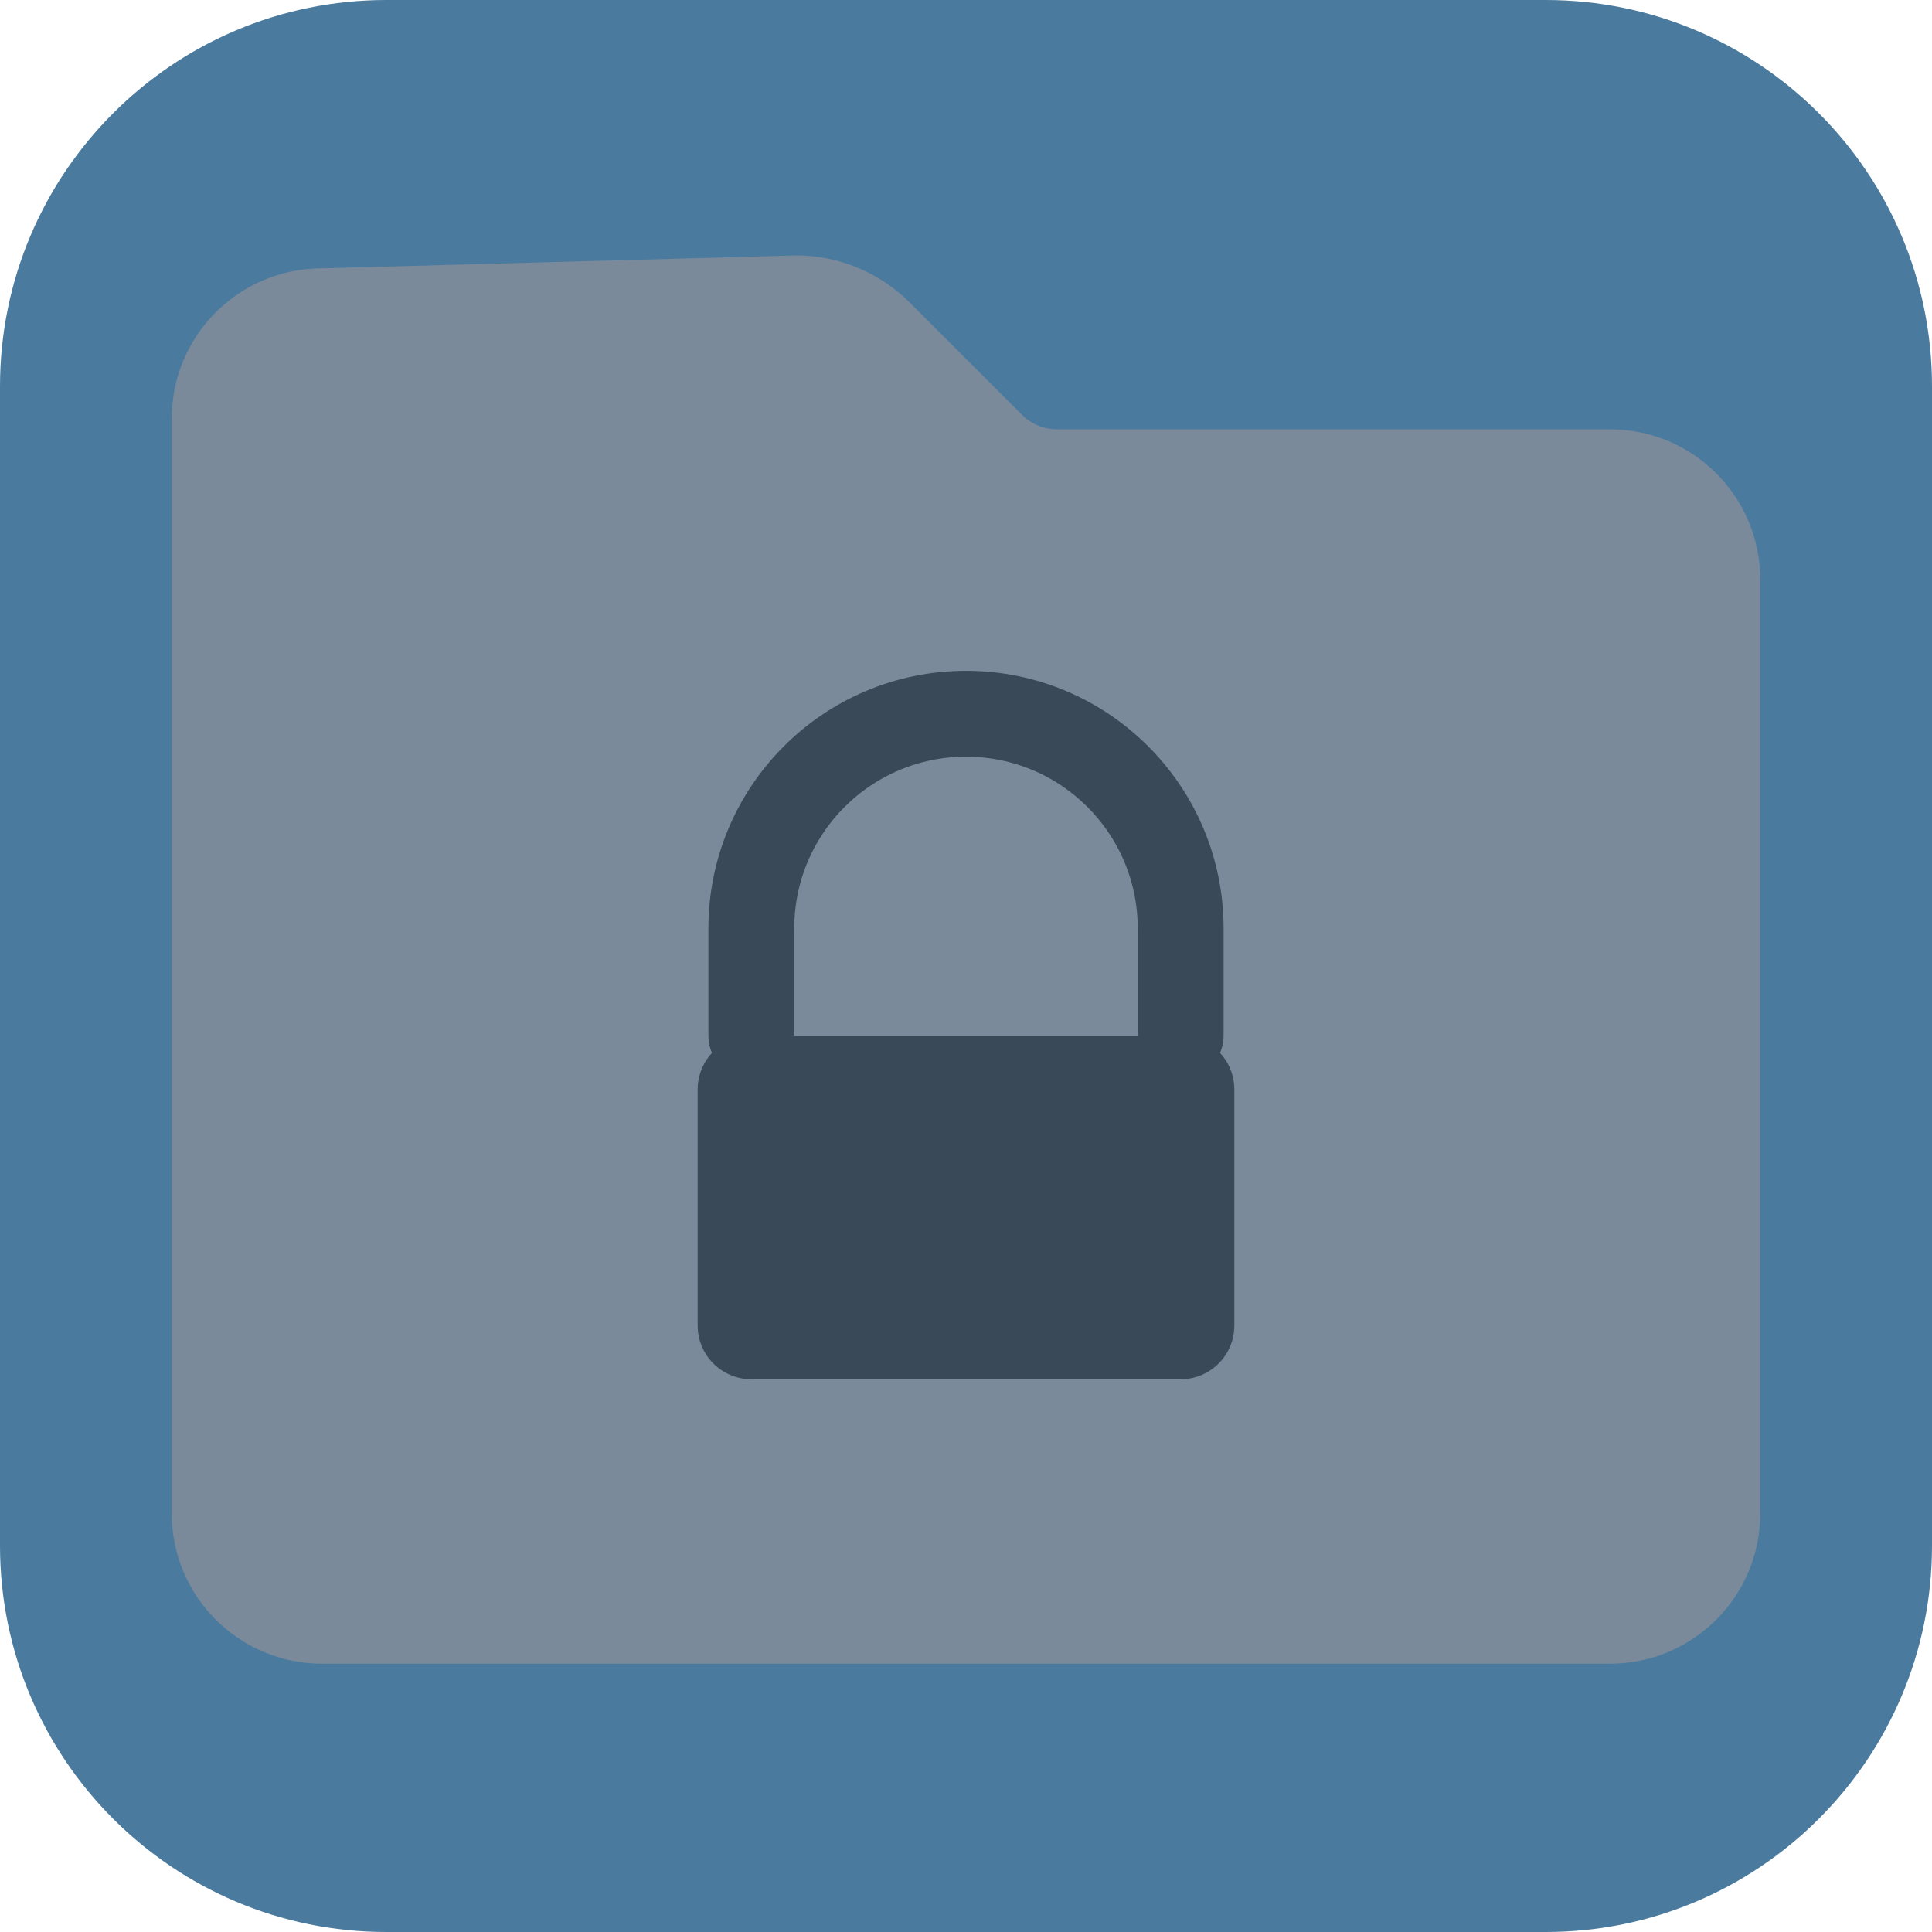
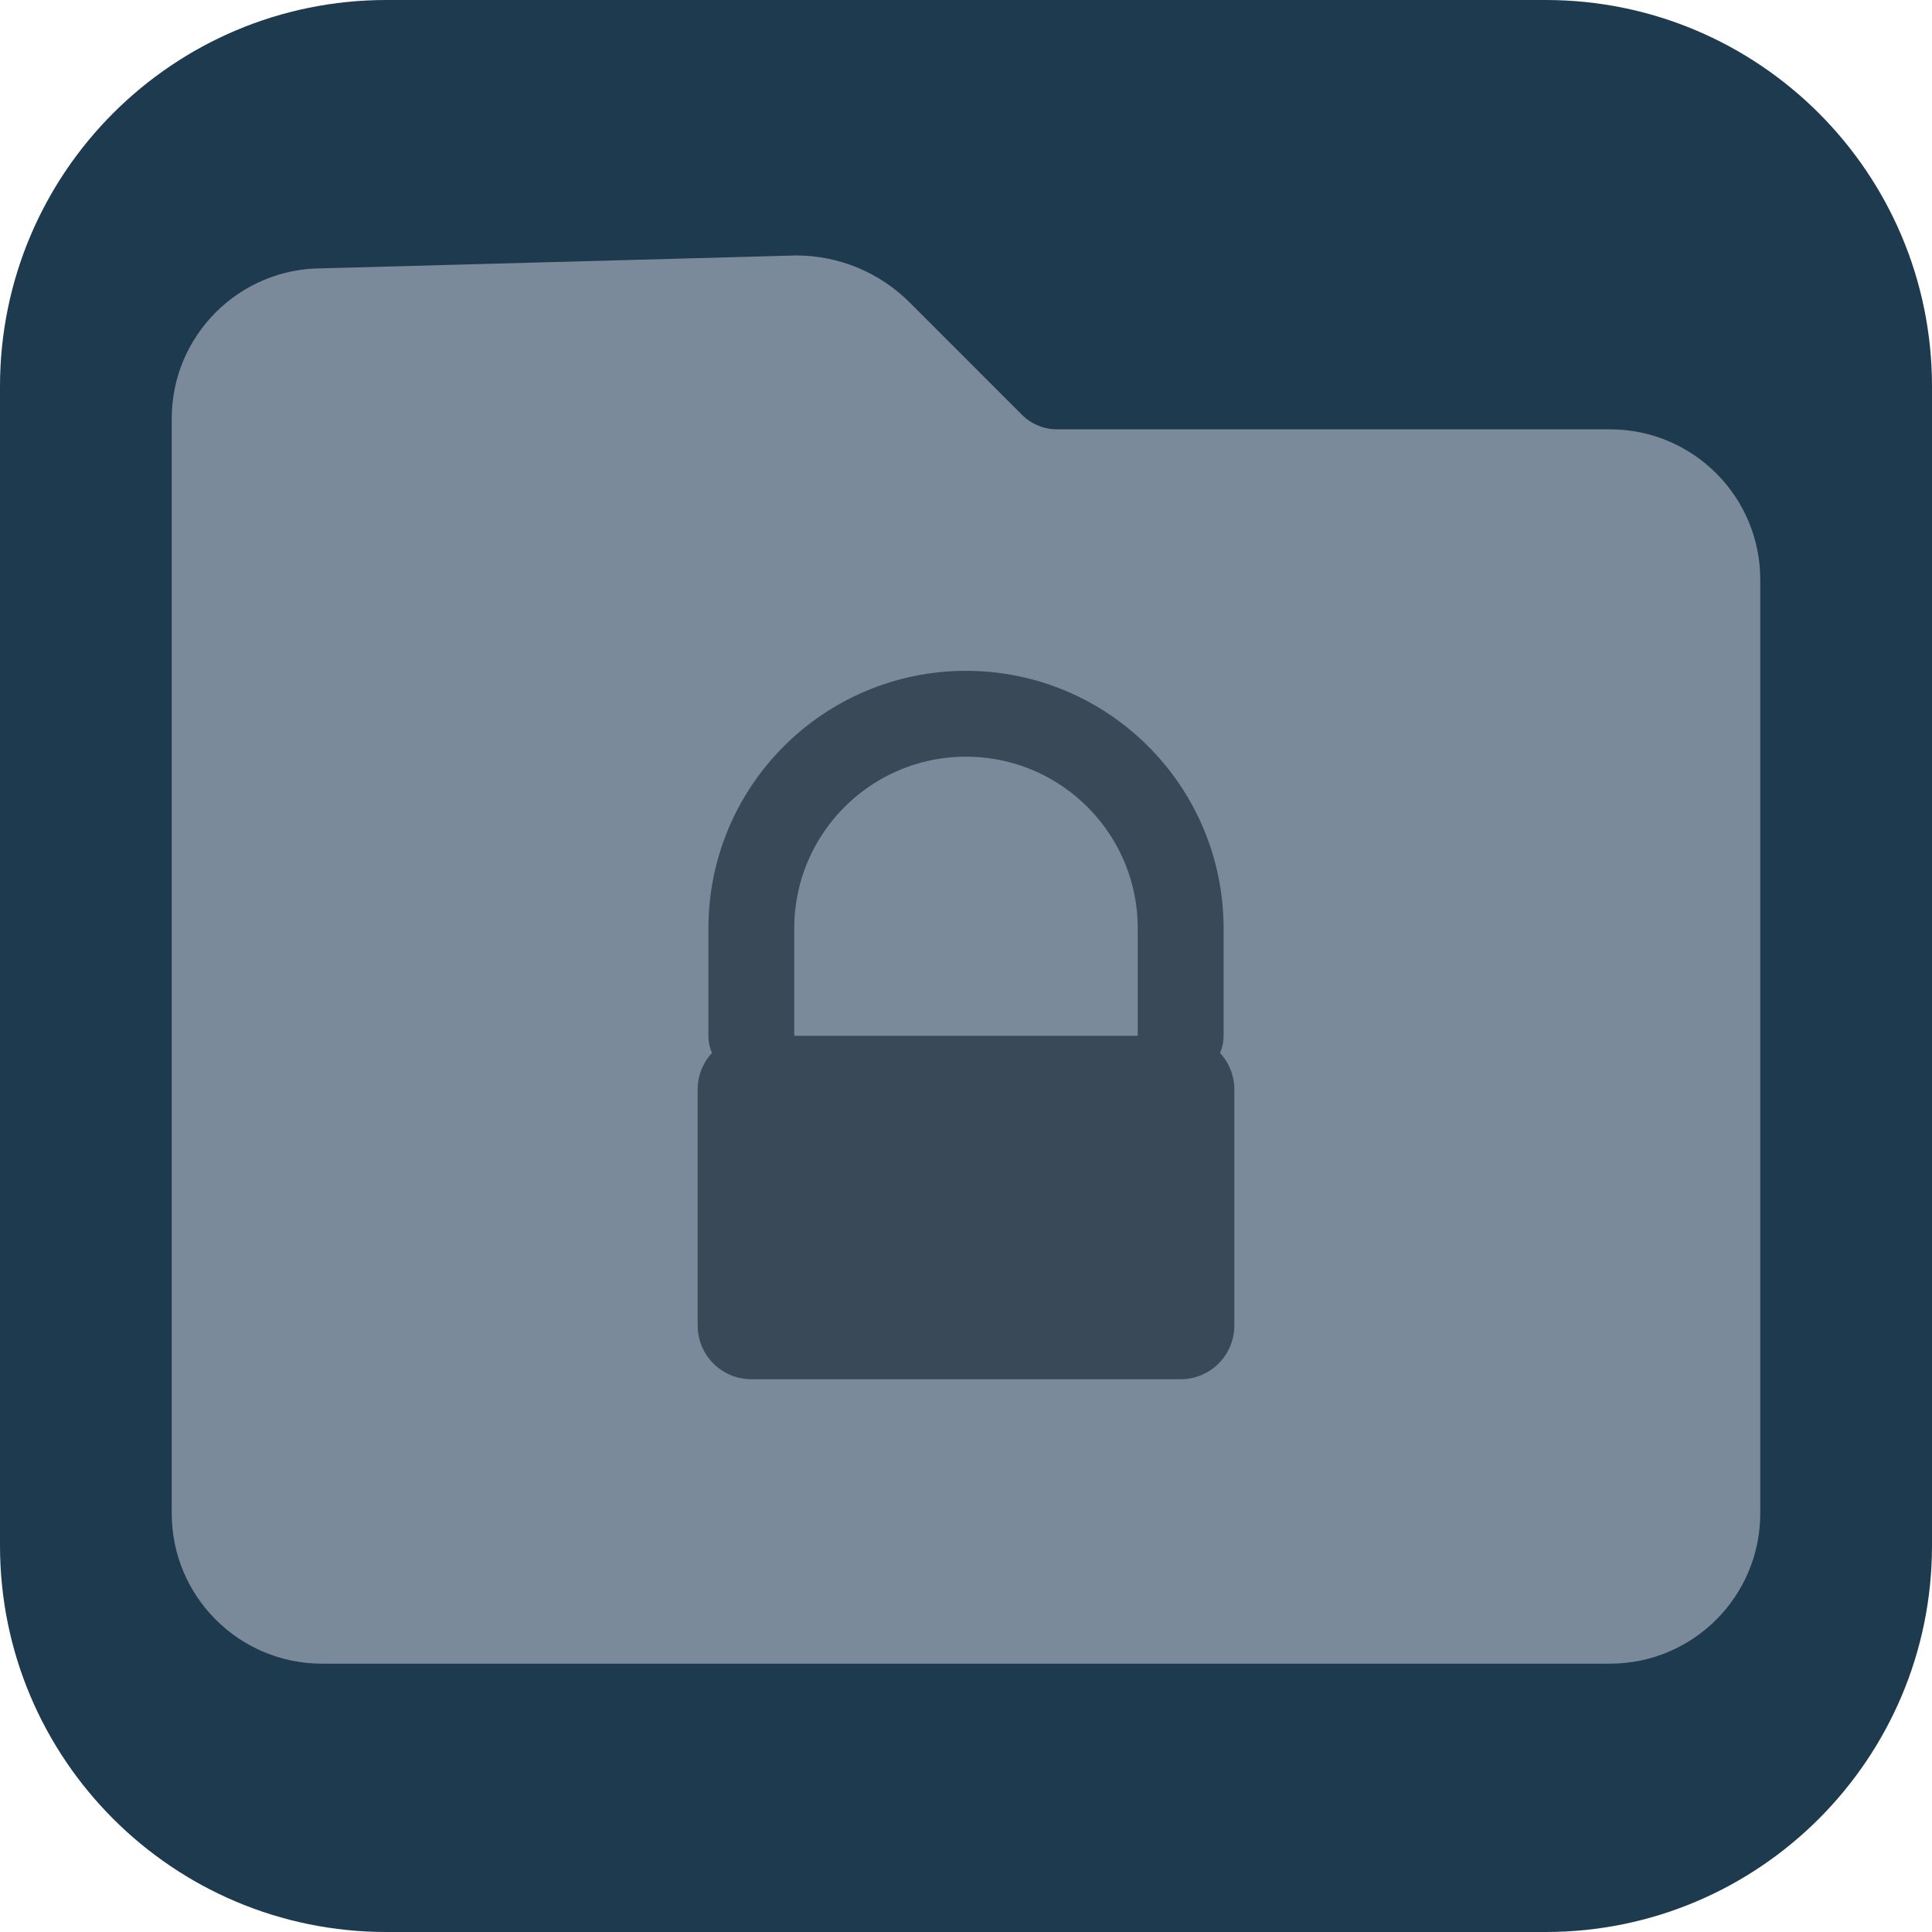
<svg xmlns="http://www.w3.org/2000/svg" viewBox="0 0 180 180">
-   <rect x="0" y="0" width="180" height="180" rx="36" fill="#4a7a9e" />
+   <rect x="0" y="0" width="180" height="180" rx="36" fill="#1e3a4f" />
  <path fill="#7a8a9a" d="M30 25C22.268 25 16 31.268 16 39V141C16 148.732 22.268 155 30 155H150C157.732 155 164 148.732 164 141V54C164 46.268 157.732 40 150 40H98.485C97.258 40 96.082 39.513 95.214 38.645L84.786 28.214C81.973 25.391 78.169 23.8 74.172 23.8L30 25Z" />
  <path fill="none" stroke="#3a4958" stroke-width="8" stroke-linecap="round" d="M70 96.5V86.5C70 75.454 78.954 66.5 90 66.5C101.046 66.5 110 75.454 110 86.5V96.5" />
  <rect x="65" y="96.5" width="50" height="32" rx="5" fill="#3a4958" />
</svg>
